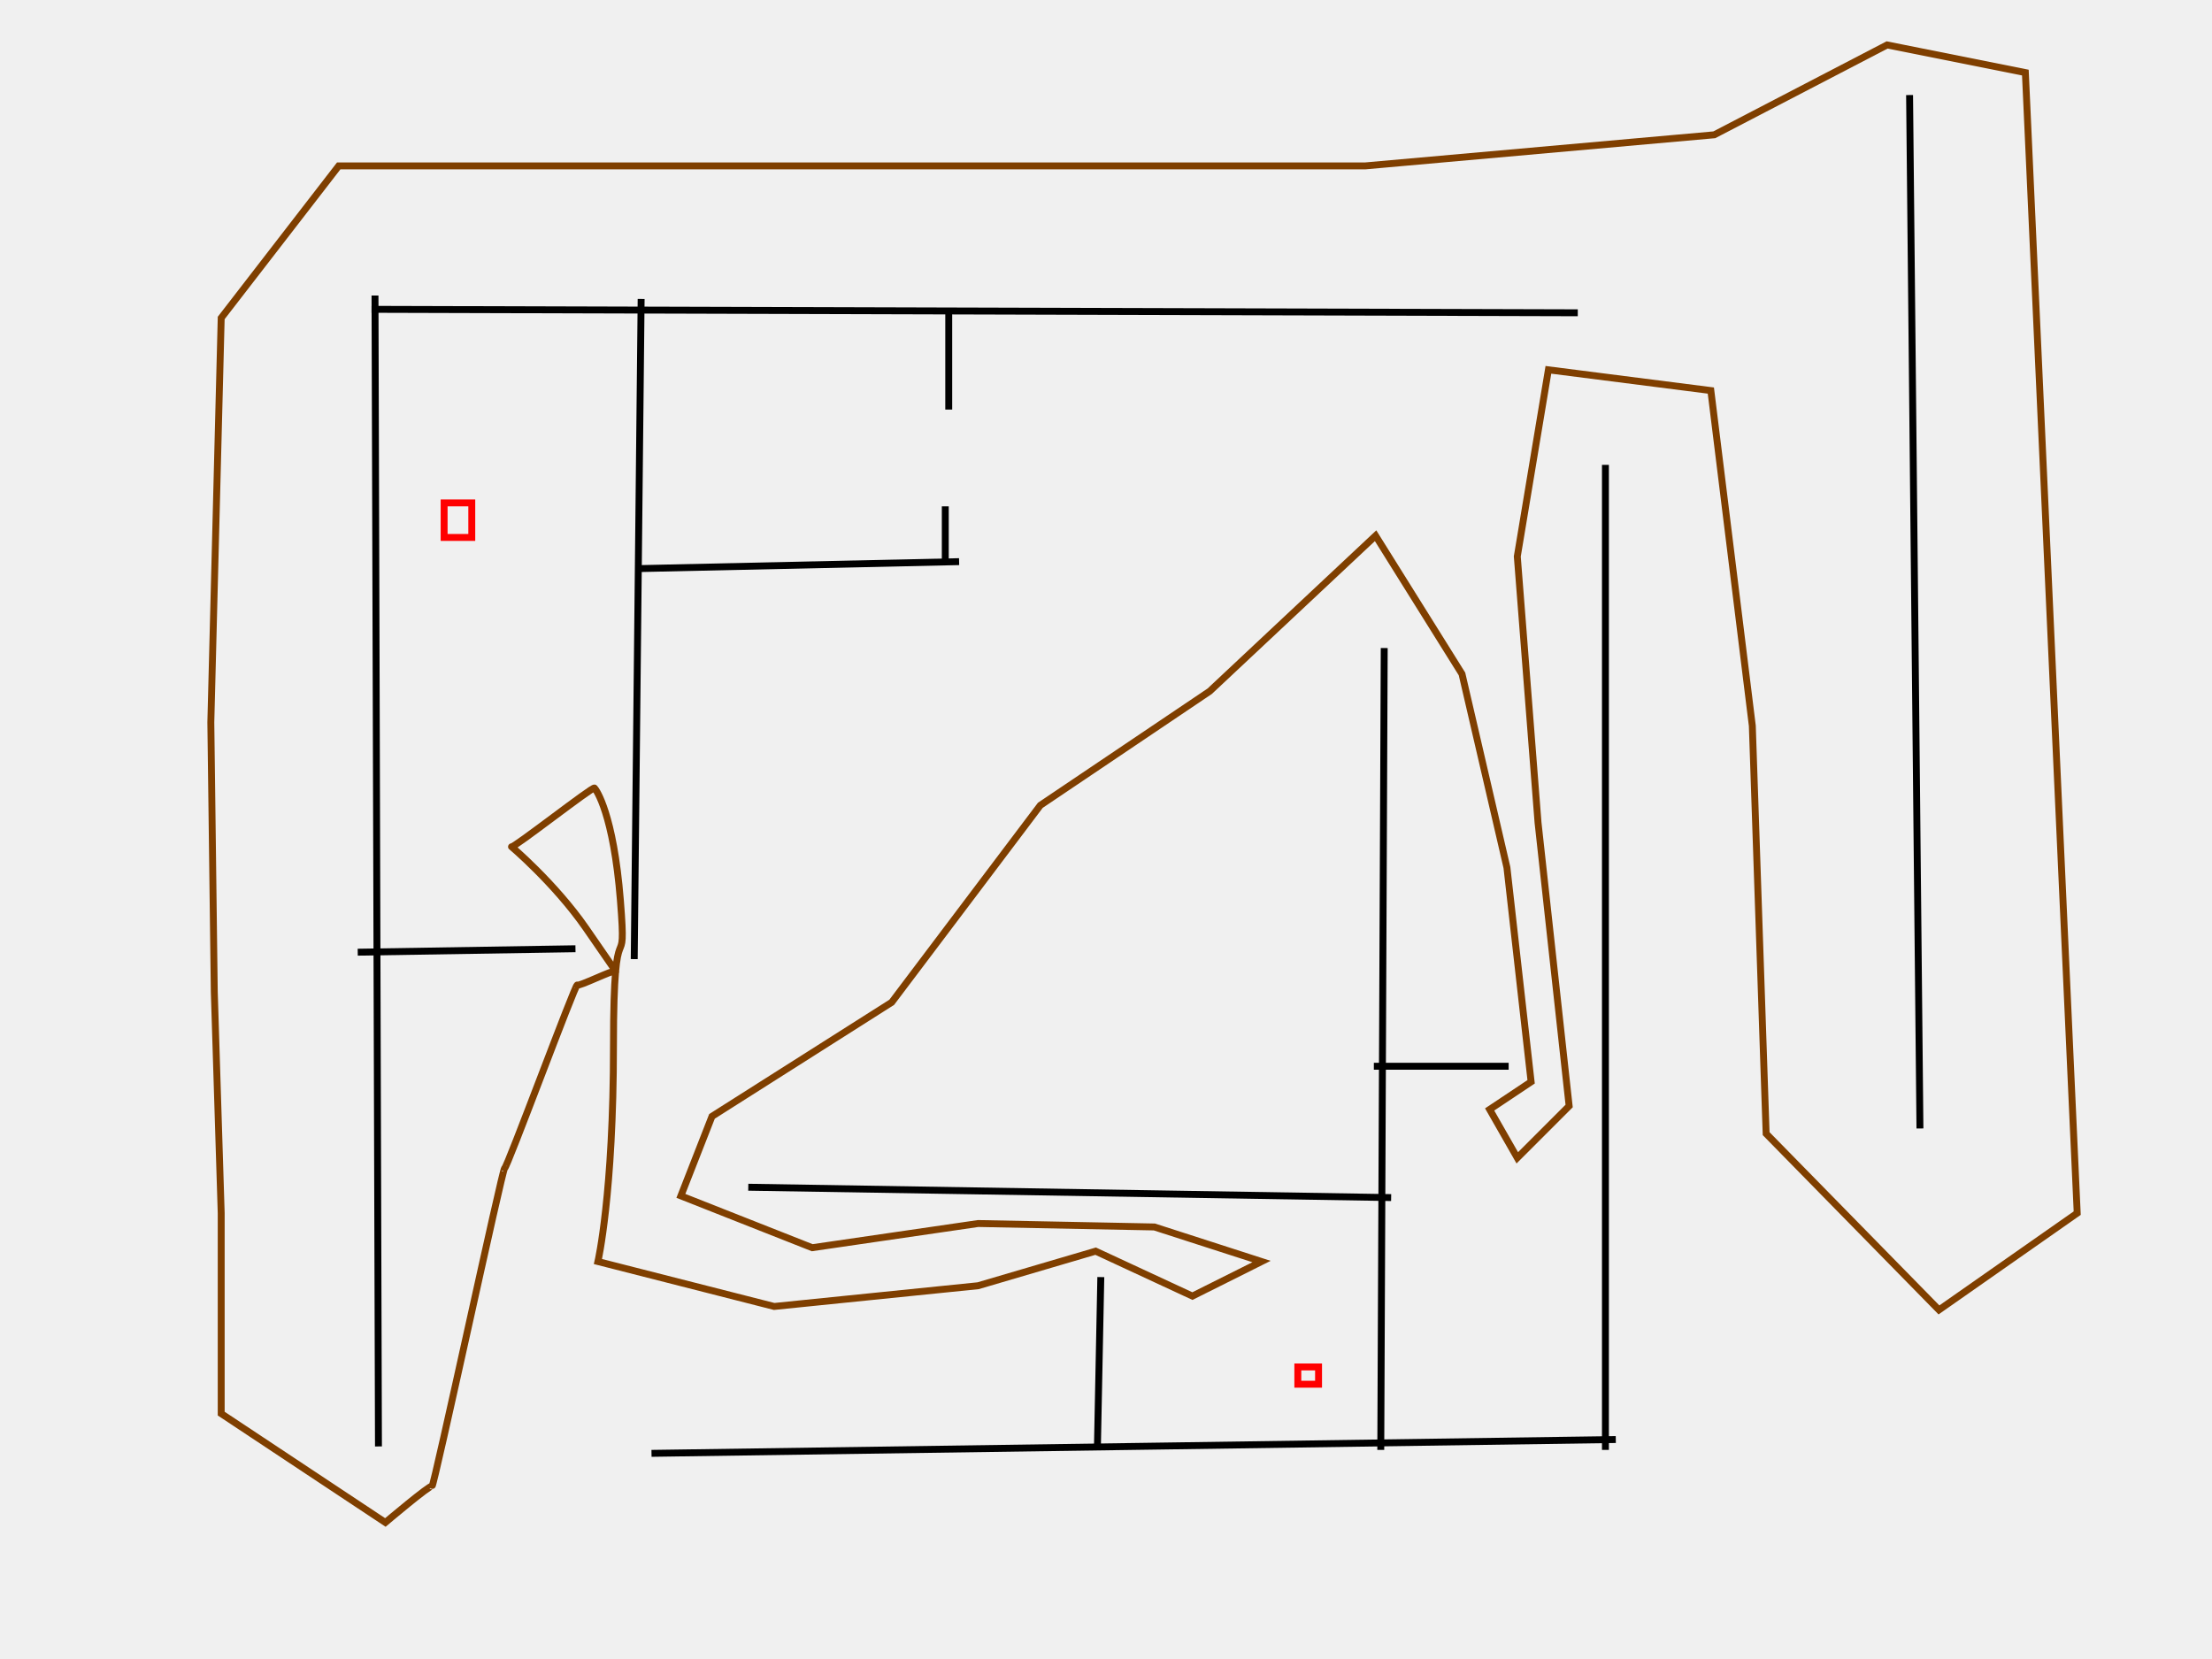
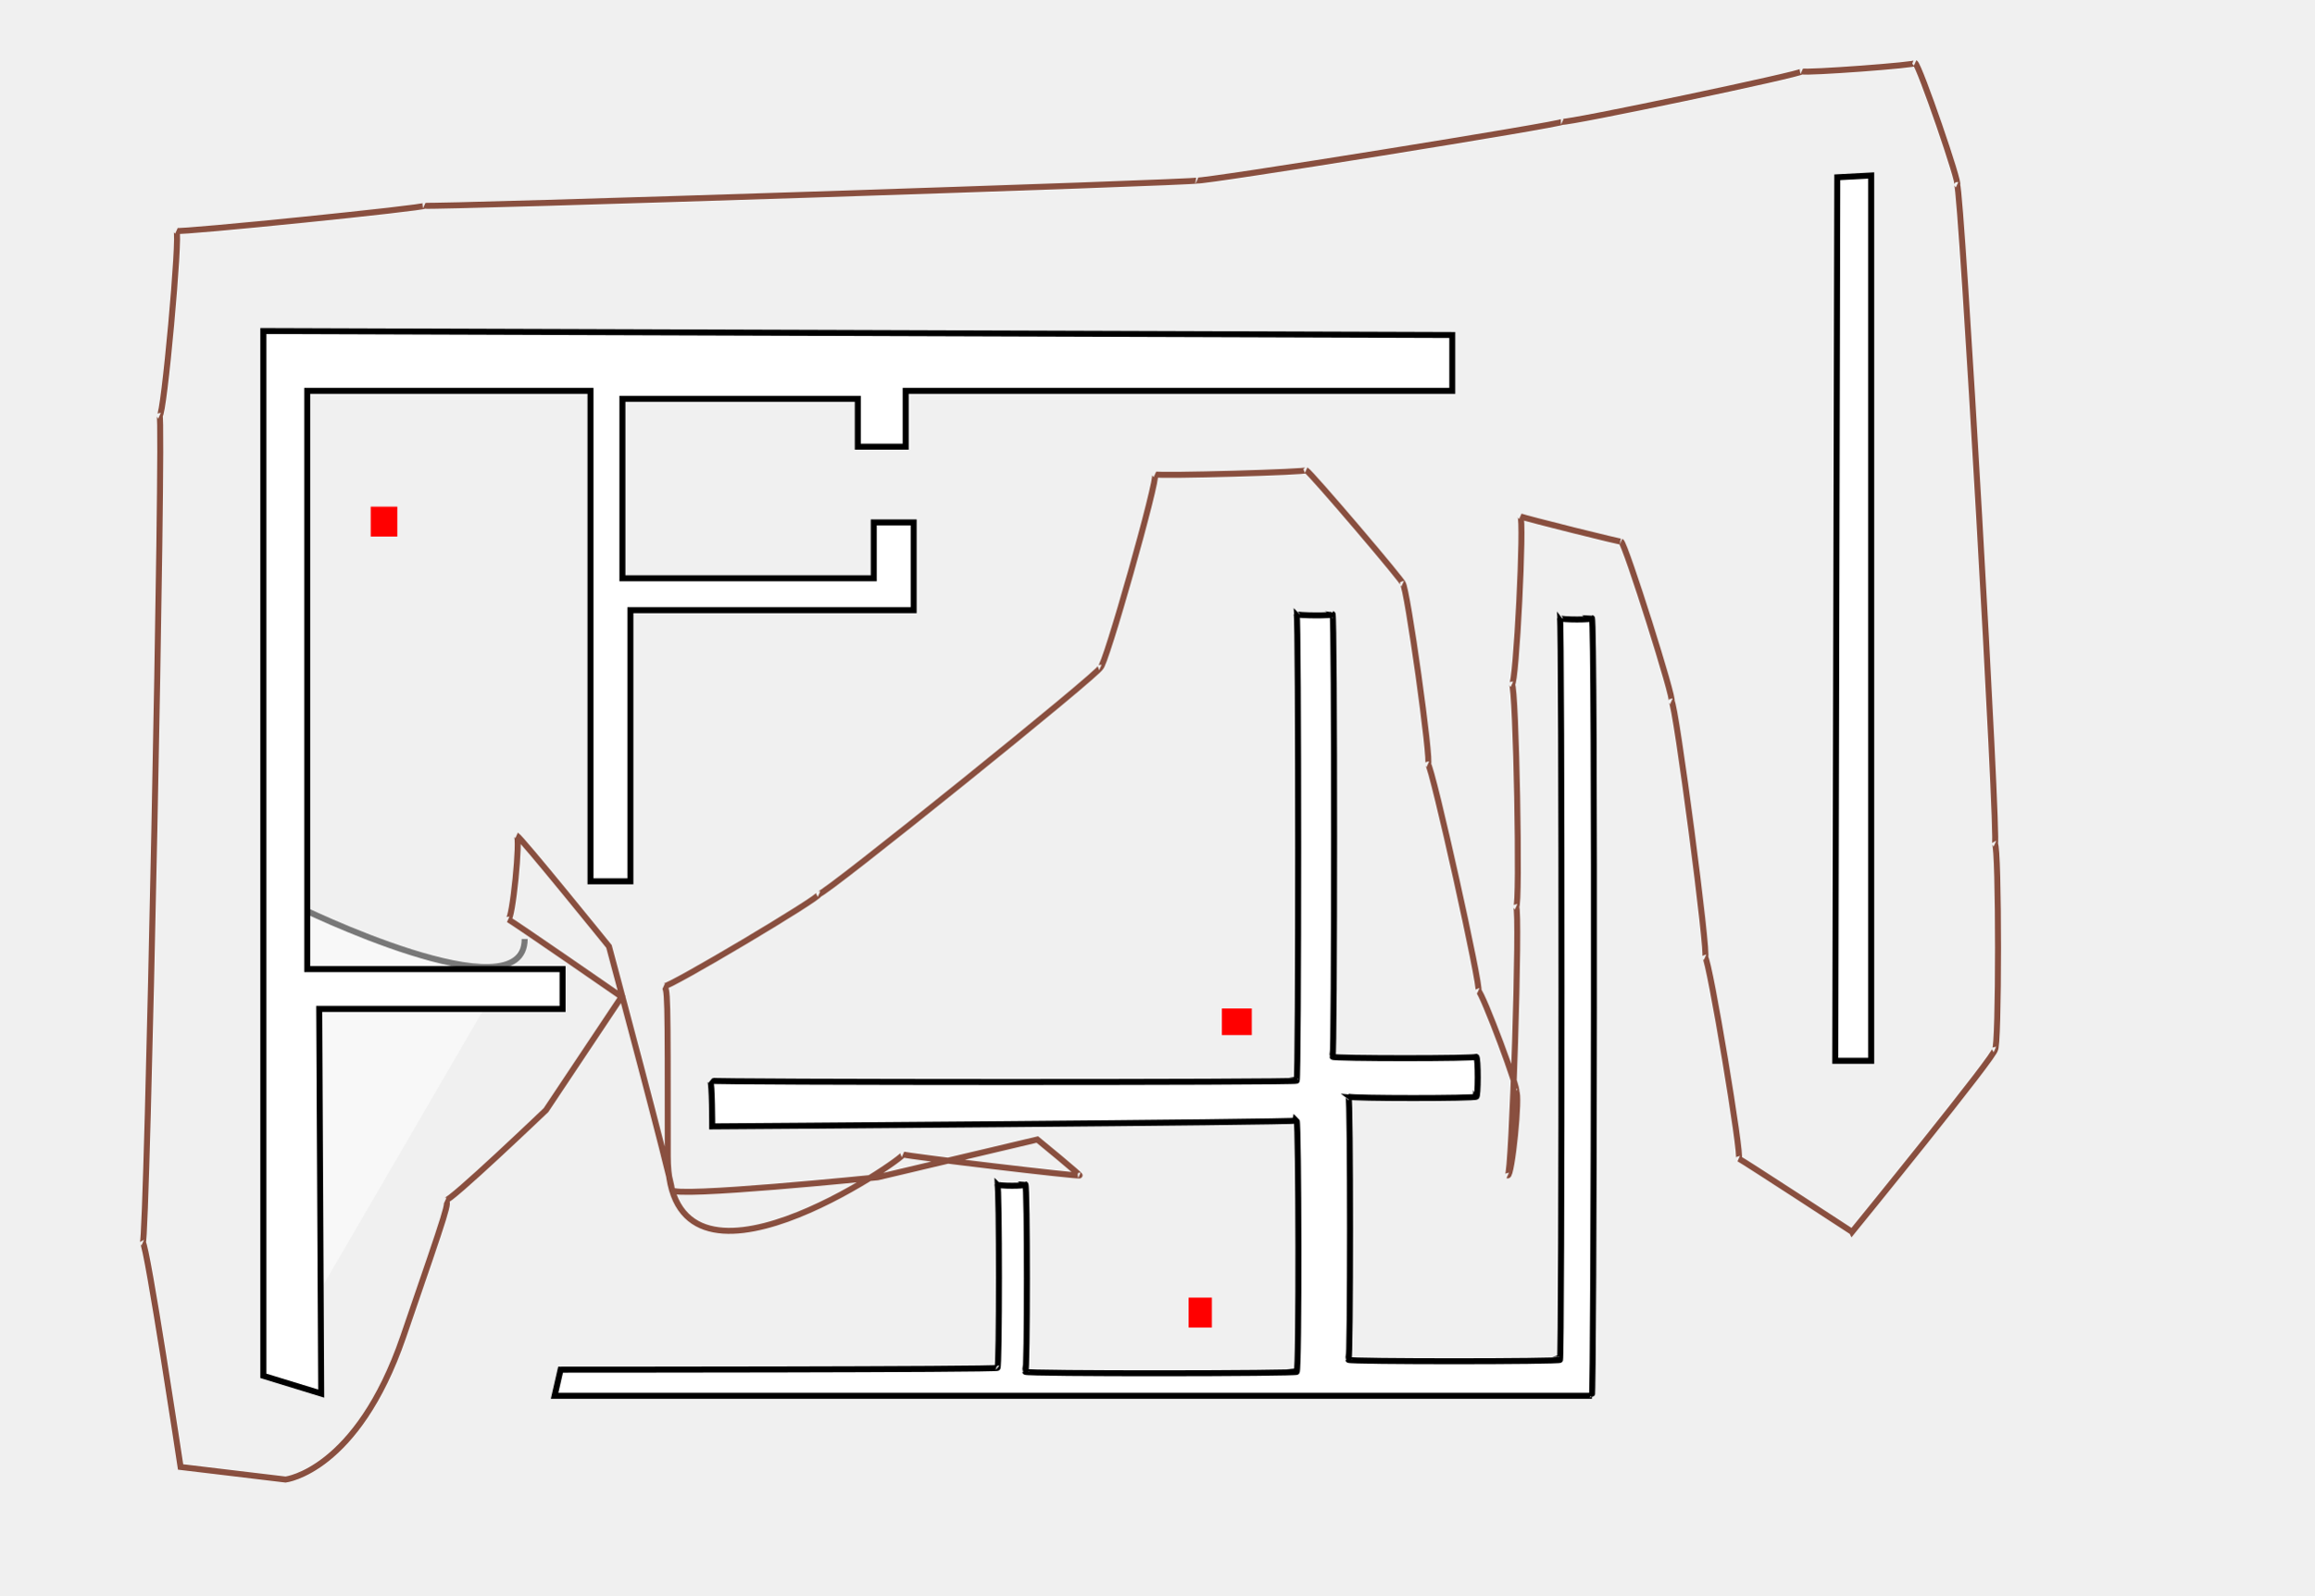
- <svg xmlns="http://www.w3.org/2000/svg" width="640" height="480">
-   <g class="layer">
-     <line fill="none" id="svg_3" stroke="#000000" stroke-dasharray="null" stroke-linecap="null" stroke-linejoin="null" stroke-width="2" x1="108.5" x2="109.5" y1="85.5" y2="418.5" />
-     <line fill="none" id="svg_4" stroke="#000000" stroke-dasharray="null" stroke-linecap="null" stroke-linejoin="null" stroke-width="2" x1="107.5" x2="456.5" y1="89.5" y2="90.5" />
-     <line fill="none" id="svg_5" stroke="#000000" stroke-dasharray="null" stroke-linecap="null" stroke-linejoin="null" stroke-width="2" x1="552.5" x2="555.5" y1="27.5" y2="326.5" />
-     <line fill="none" id="svg_6" stroke="#000000" stroke-dasharray="null" stroke-linecap="null" stroke-linejoin="null" stroke-width="2" x1="464.5" x2="464.5" y1="134.5" y2="419.5" />
-     <line fill="none" id="svg_7" stroke="#000000" stroke-dasharray="null" stroke-linecap="null" stroke-linejoin="null" stroke-width="2" x1="467.5" x2="188.5" y1="416.5" y2="420.5" />
-     <line fill="none" id="svg_8" stroke="#000000" stroke-dasharray="null" stroke-linecap="null" stroke-linejoin="null" stroke-width="2" x1="317.5" x2="318.5" y1="419.5" y2="369.5" />
-     <line fill="none" id="svg_9" stroke="#000000" stroke-dasharray="null" stroke-linecap="null" stroke-linejoin="null" stroke-width="2" x1="399.5" x2="400.5" y1="419.5" y2="187.5" />
-     <line fill="none" id="svg_10" stroke="#000000" stroke-dasharray="null" stroke-linecap="null" stroke-linejoin="null" stroke-width="2" x1="397.5" x2="436.5" y1="308.5" y2="308.5" />
-     <line fill="none" id="svg_11" stroke="#000000" stroke-dasharray="null" stroke-linecap="null" stroke-linejoin="null" stroke-width="2" x1="402.5" x2="216.5" y1="346.5" y2="343.5" />
-     <line fill="none" id="svg_12" stroke="#000000" stroke-dasharray="null" stroke-linecap="null" stroke-linejoin="null" stroke-width="2" x1="185.5" x2="183.5" y1="86.5" y2="277.5" />
-     <line fill="none" id="svg_13" stroke="#000000" stroke-dasharray="null" stroke-linecap="null" stroke-linejoin="null" stroke-width="2" x1="103.5" x2="166.5" y1="275.5" y2="274.5" />
-     <line fill="none" id="svg_14" stroke="#000000" stroke-dasharray="null" stroke-linecap="null" stroke-linejoin="null" stroke-width="2" x1="185.5" x2="277.5" y1="164.5" y2="162.5" />
-     <line fill="none" id="svg_16" stroke="#000000" stroke-dasharray="null" stroke-linecap="null" stroke-linejoin="null" stroke-width="2" x1="274.5" x2="274.5" y1="89.5" y2="118.5" />
-     <line fill="none" id="svg_17" stroke="#000000" stroke-dasharray="null" stroke-linecap="null" stroke-linejoin="null" stroke-width="2" x1="273.5" x2="273.5" y1="162.5" y2="146.5" />
-     <rect fill="none" height="10" id="svg_18" stroke="#ff0000" stroke-dasharray="null" stroke-linecap="null" stroke-linejoin="null" stroke-width="2" width="8" x="128.5" y="145.5" />
-     <path d="M111.5,440.5l-47.5,-31.5l0,-58l-2,-64l-1,-78l3,-117l34,-44l297,0l101,-9l50,-26l40,8l15,330l-40,28l-50,-51l-4,-118l-12,-97l-47,-6l-9,54l6,77l9,82l-15,15l-8,-14l12,-8l-7,-62l-13,-56l-25,-40l-48,45l-49,33l-43,57l-52,33l-9,23l38,15l48,-7l51,1l31,10l-20,10l-28,-13l-34,10l-59,6l-51,-13c0,0 4.5,-19.5 4.5,-62.5c0,-43 4,-17 2,-42c-2,-25 -7,-32 -7.5,-32.5c-0.5,-0.5 -23.5,17.5 -24,17c-0.5,-0.5 12.5,10.5 21.5,23.5c9,13 9,13 8.5,12.5c-0.5,-0.5 -10.5,4.5 -11,4c-0.5,-0.5 -20.5,53.5 -21,53c-0.5,-0.5 -20.5,92.5 -21,92c-0.5,-0.5 -13.5,10.5 -13.5,10.5z" fill="none" id="svg_21" stroke="#7f3f00" stroke-dasharray="null" stroke-linecap="null" stroke-linejoin="null" stroke-width="2" />
-     <rect fill="none" height="5" id="svg_22" stroke="#ff0000" stroke-dasharray="null" stroke-linecap="null" stroke-linejoin="null" stroke-width="2" width="6" x="375.5" y="395.5" />
+ <svg xmlns="http://www.w3.org/2000/svg" width="580" height="400">
+   <g>
+     <path id="svg_1" d="m74.5,333.453l-0.5,-106.453c0.5,0.411 57.5,28.1 57.5,8.453" opacity="0.5" fill-opacity="null" stroke-opacity="null" stroke-width="1.5" stroke="#000000" fill="#fff" />
+   </g>
+   <g>
+     <path id="svg_2" d="m80.5,349.453l-0.5,-96.453l61,0l0,-10l-64,0l0,-145l71,0l0,123l10,0l0,-68l71,0l0,-22l-10,0l0,14l-63,0l0,-45l59,0l0,12l12,0l0,-14l137,0l0,-14l-298,-1l0,262l14.5,4.453z" fill-opacity="null" stroke-opacity="null" stroke-width="1.5" stroke="#000000" fill="#fff" />
+     <path id="svg_4" d="m140.5,343.453c0,0 110,0 109.5,-0.453c0.5,0.453 0.5,-45.558 0,-46c0,0.45 7.5,0.453 7,0c0.514,0 0.5,47.496 0,47c0,0.519 68.689,0.453 68,0c0.651,0 0.5,-62.555 0,-63c0,0.451 -146.5,1.453 -146.5,1.453c0,0 0,-11.045 -0.5,-11.453c0.5,0.408 147.5,0.453 147,0c0.501,0 0.5,-116.615 0,-117c0,0.366 9.5,0.453 9,0c0.511,0 0.5,111.453 0,111c0,0.454 36.514,0.453 36,0c0.529,0 0.5,10.453 0,10c0,0.465 -31.5,0.453 -32,0c0.497,0 0.5,66.461 0,66c0,0.47 53.5,0.453 53,0c0.502,0 0.5,-185.558 0,-186c0,0.447 8.698,0.453 8,0c0.847,0 0.5,195.463 0,195l-260,0z" fill-opacity="null" stroke-opacity="null" stroke-width="1.5" stroke="#000000" fill="#fff" />
+     <path id="svg_7" d="m460.5,44.453l-0.5,221.547l9,0l0,-222l-8.5,0.453z" fill-opacity="null" stroke-opacity="null" stroke-width="1.5" stroke="#000000" fill="#fff" />
+     <path id="svg_11" d="m464.213,308.899c0,0 36.843,-45.264 35.794,-45.738c1.049,0.475 1.049,-51.105 0,-51.58c1.049,0.475 -8.425,-164.791 -9.474,-165.265c1.049,0.475 -9.477,-30.052 -10.526,-30.527c1.049,0.475 -27.372,2.58 -28.421,2.105c1.049,0.475 -58.952,13.106 -60.001,12.632c1.049,0.475 -90.531,15.212 -91.58,14.737c1.049,0.475 -192.638,6.79 -193.687,6.316c1.049,0.475 -61.057,6.79 -62.106,6.316c1.049,0.475 -3.162,46.791 -4.211,46.316c1.049,0.475 -3.162,207.845 -4.211,207.371c1.049,0.475 9.47,56.265 9.47,56.265c0,0 26.316,3.158 26.316,3.158c0,0 17.895,-2.105 29.474,-35.79c11.579,-33.685 11.579,-33.685 10.53,-34.159c1.049,0.475 25.26,-22.684 25.26,-22.684c0,0 18.948,-28.421 18.948,-28.421c0,0 -27.369,-18.948 -28.418,-19.422c1.049,0.475 3.154,-20.578 2.105,-21.053c1.049,0.475 23.155,27.843 23.155,27.843c0,0 15.79,58.948 15.79,61.053c0,2.105 51.58,-3.158 51.58,-3.158c0,0 40,-9.474 40,-9.474c0,0 11.579,9.474 10.53,8.999c1.049,0.475 -43.162,-4.789 -44.211,-5.263c1.049,0.475 -58.952,42.58 -58.952,0.475c0,-42.106 0,-42.106 -1.049,-42.58c1.049,0.475 39.997,-22.684 38.948,-23.158c1.049,0.475 71.576,-56.368 70.527,-56.843c1.049,0.475 14.733,-47.947 13.684,-48.422c1.049,0.475 38.944,-0.578 37.895,-1.053c1.049,0.475 25.26,28.896 24.211,28.421c1.049,0.475 7.365,45.738 6.316,45.264c1.049,0.475 13.681,57.317 12.632,56.843c1.049,0.475 10.523,25.738 9.474,25.263c1.049,0.475 -1.056,21.527 -2.105,21.053c1.049,0.475 3.154,-66.895 2.105,-67.369c1.049,0.475 -0.004,-55.316 -1.053,-55.79c1.049,0.475 3.154,-41.631 2.105,-42.106c1.049,0.475 26.313,6.79 25.263,6.316c1.049,0.475 13.681,40.475 12.632,40c1.049,0.475 9.47,64.686 8.421,64.211c1.049,0.475 9.47,51.001 8.421,50.527c1.049,0.475 28.418,18.369 28.418,18.369z" stroke-width="1.5" stroke="#894F3F" fill="none" />
+     <rect id="svg_14" height="7.5" width="6.667" y="127.044" x="92.916" stroke-width="1.5" fill="#ff0000" />
+     <rect id="svg_15" height="7.5" width="5.833" y="325.378" x="297.917" stroke-width="1.5" fill="#ff0000" />
+     <rect id="svg_16" height="6.667" width="7.5" y="252.878" x="306.25" stroke-width="1.5" fill="#ff0000" />
  </g>
</svg>
